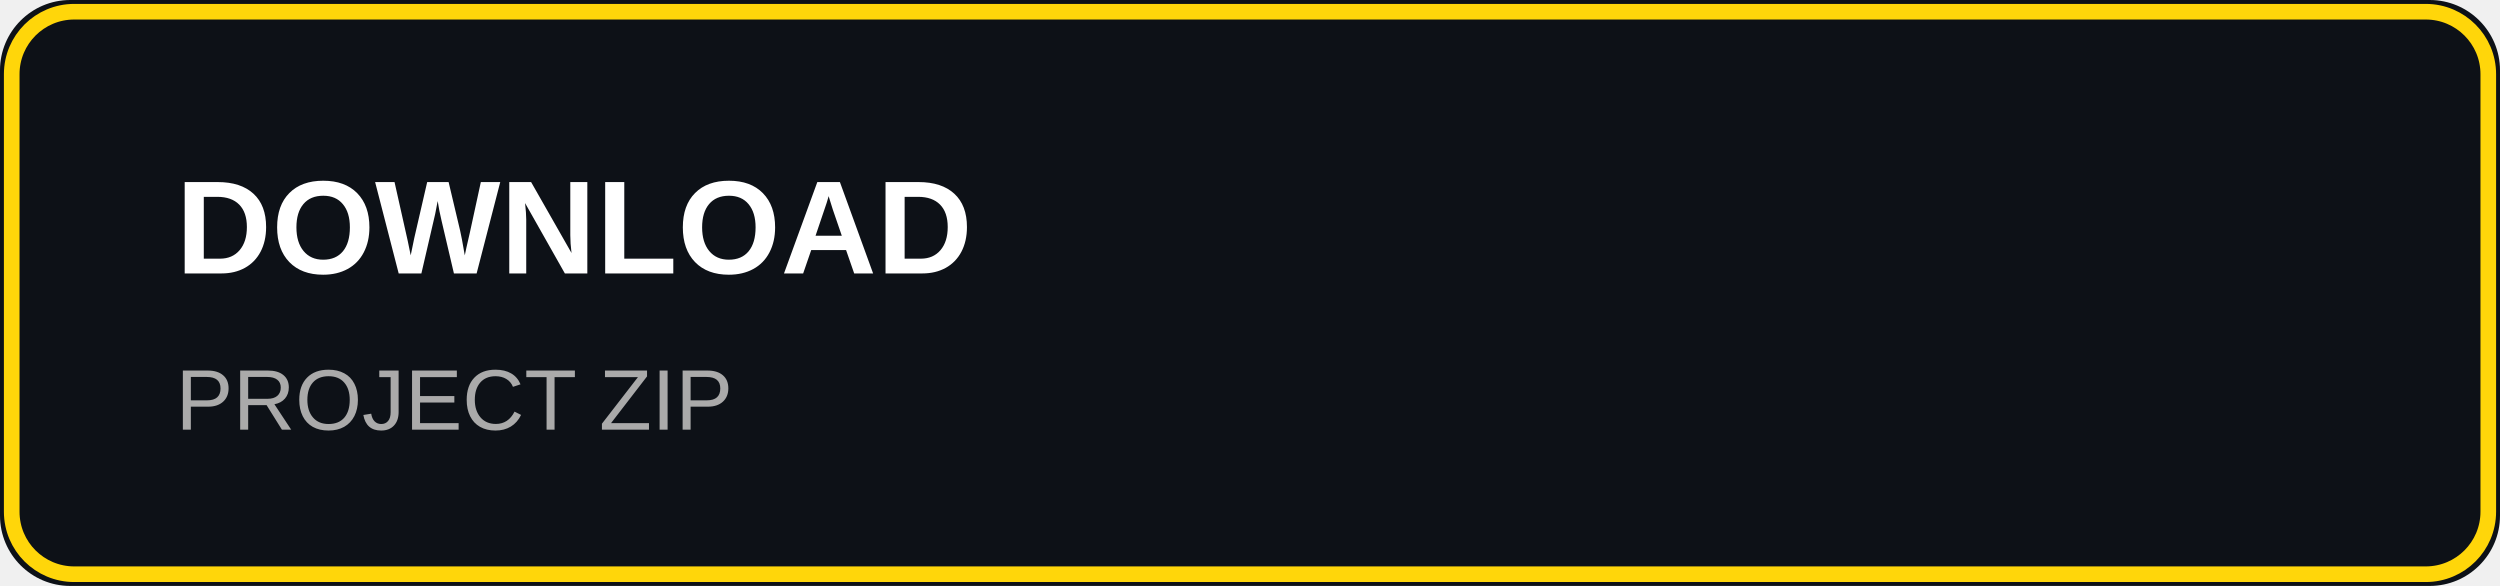
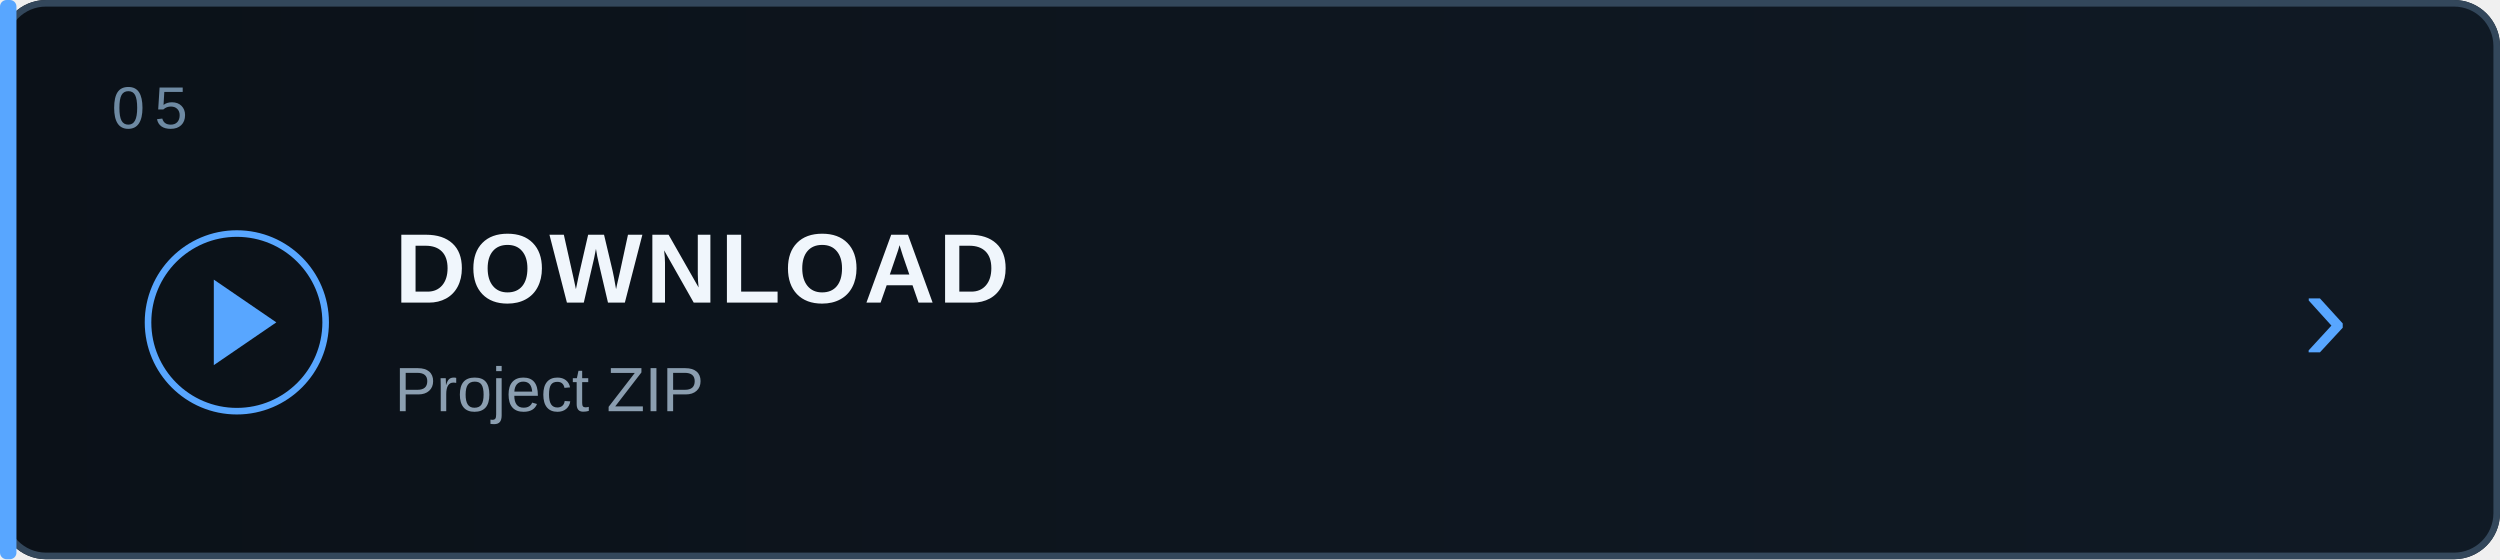
- <svg xmlns="http://www.w3.org/2000/svg" width="640" height="150">
-   <rect width="640" height="150" rx="18" fill="#0d1117" />
-   <rect x="3" y="3" width="634" height="144" rx="16" fill="none" stroke="#ffd60a" stroke-width="4" />
-   <text x="45" y="70" fill="white" font-family="Arial" font-size="34" font-weight="bold">DOWNLOAD</text>
-   <text x="45" y="110" fill="#aaa" font-family="Arial" font-size="22">PROJECT ZIP</text>
+ <svg xmlns="http://www.w3.org/2000/svg" width="760" height="170" viewBox="0 0 760 170">
+   <defs>
+     <linearGradient id="g" x1="0" x2="1">
+       <stop stop-color="#0b1118" />
+       <stop offset="1" stop-color="#101a25" />
+     </linearGradient>
+   </defs>
+   <rect width="760" height="170" rx="14" fill="url(#g)" />
+   <rect x="1" y="1" width="758" height="168" rx="13" fill="none" stroke="#33475b" stroke-width="2" />
+   <rect x="0" y="0" width="5" height="170" rx="2" fill="#58a6ff" />
+   <text x="34" y="39" fill="#6e8aa3" font-family="Arial,sans-serif" font-size="18" letter-spacing="3">05</text>
+   <circle cx="72" cy="98" r="27" fill="none" stroke="#58a6ff" stroke-width="2" />
+   <path d="M65 85 L65 111 L84 98 Z" fill="#58a6ff" />
+   <text x="120" y="92" fill="#f0f6fc" font-family="Arial,sans-serif" font-size="30" font-weight="700" letter-spacing="1">DOWNLOAD</text>
+   <text x="120" y="125" fill="#8b9eb0" font-family="Arial,sans-serif" font-size="19">Project ZIP</text>
+   <text x="700" y="110" fill="#58a6ff" font-family="Arial,sans-serif" font-size="42">›</text>
</svg>
